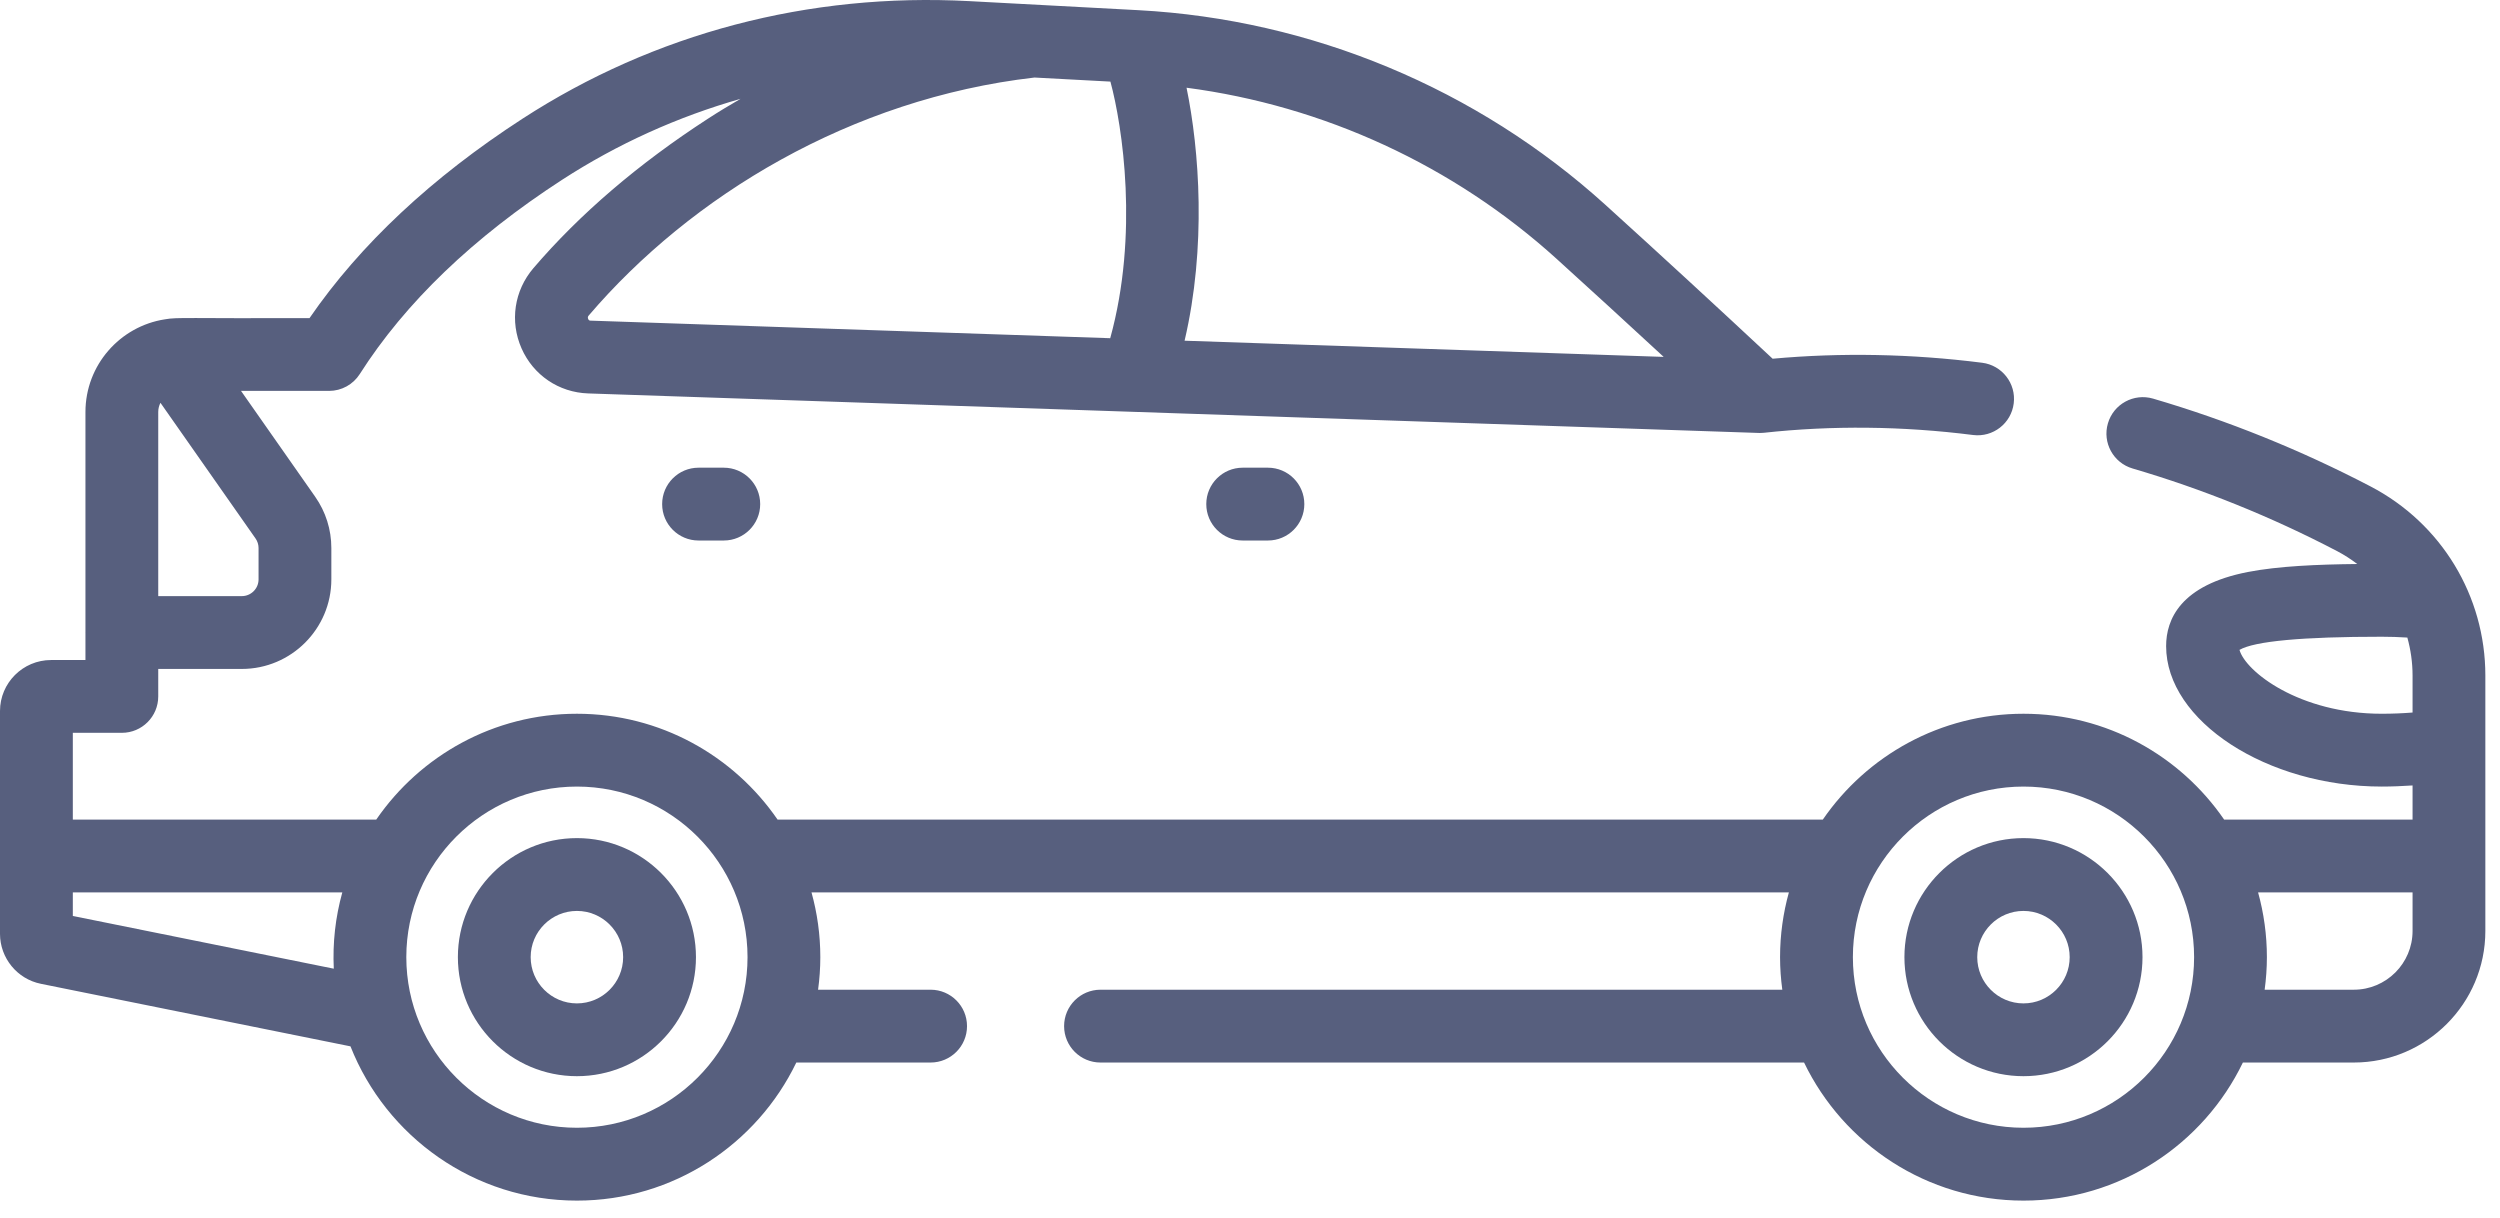
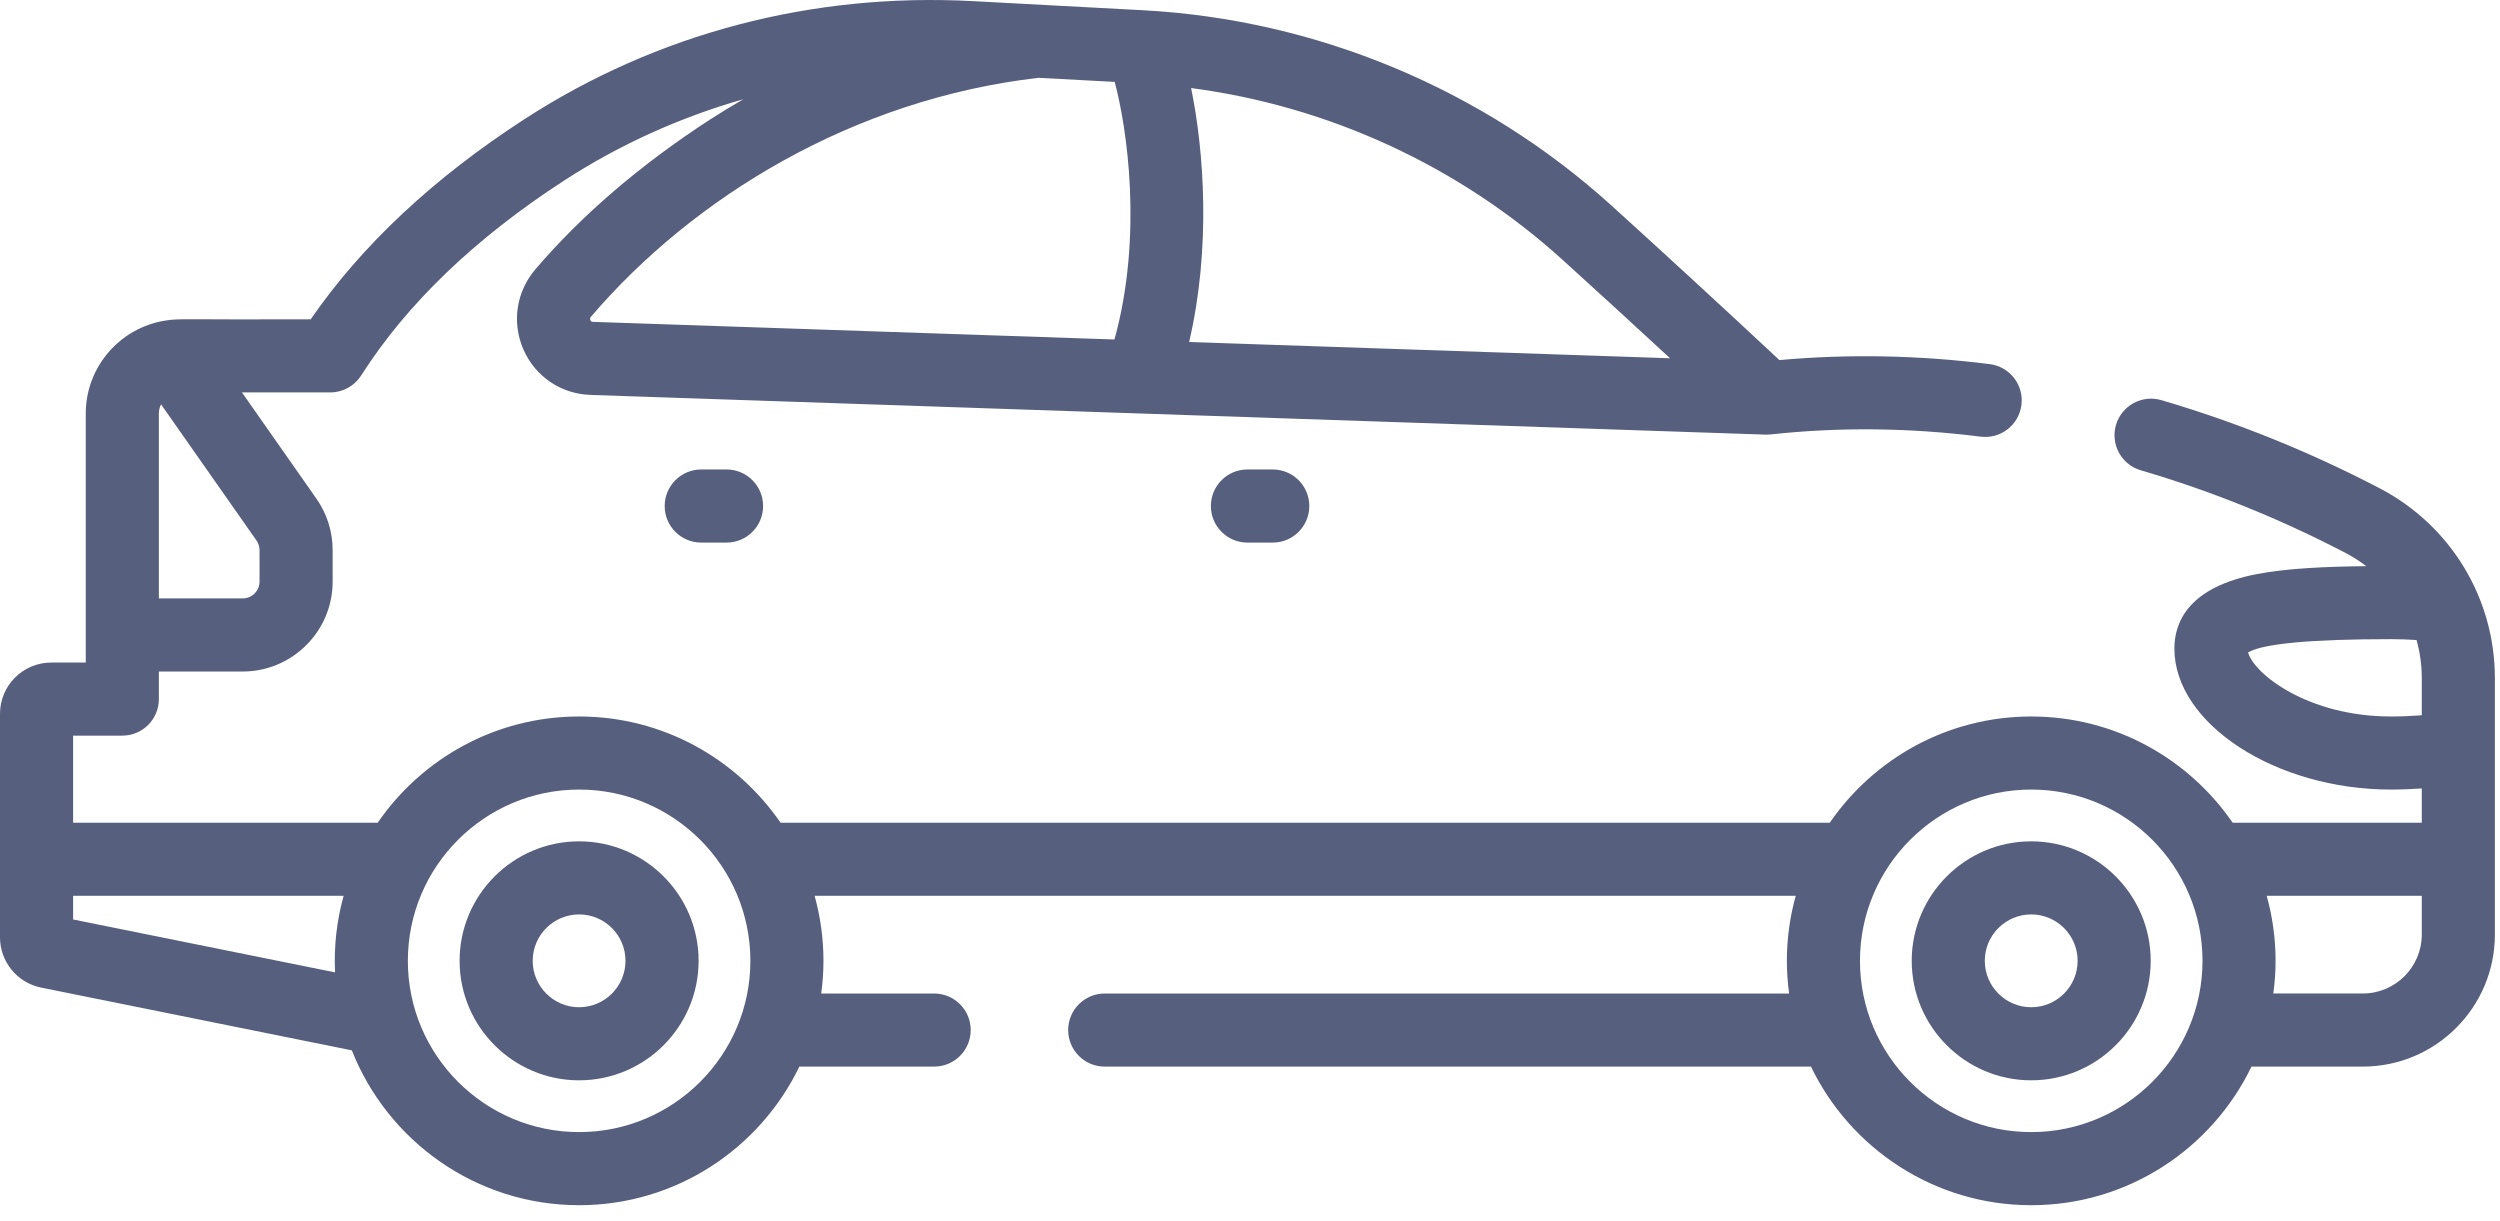
- <svg xmlns="http://www.w3.org/2000/svg" width="78" height="38" viewBox="0 0 78 38" fill="none">
-   <path d="M73.962 15.177C71.786 14.041 69.503 13.119 67.176 12.437C66.574 12.261 65.943 12.606 65.767 13.208C65.59 13.81 65.935 14.441 66.537 14.617C68.722 15.258 70.866 16.123 72.91 17.191C73.136 17.309 73.348 17.446 73.546 17.597C72.306 17.61 71.086 17.662 70.14 17.845C68.026 18.254 67.583 19.329 67.583 20.159C67.583 22.493 70.726 24.541 74.31 24.541C74.634 24.541 74.955 24.527 75.272 24.506V25.571H69.393C68.023 23.578 65.728 22.269 63.133 22.269C60.537 22.269 58.242 23.578 56.872 25.571H24.26C22.89 23.578 20.595 22.269 18 22.269C15.404 22.269 13.11 23.578 11.739 25.571H2.272V22.864H3.802C4.429 22.864 4.937 22.356 4.937 21.729V20.871H7.544C9.085 20.871 10.338 19.618 10.338 18.077V17.099C10.338 16.523 10.163 15.968 9.832 15.496L7.52 12.196H10.267C10.655 12.196 11.017 11.998 11.225 11.67C12.643 9.445 14.766 7.406 17.537 5.61C19.27 4.487 21.143 3.643 23.107 3.083C22.762 3.281 22.421 3.487 22.087 3.704C19.918 5.11 18.086 6.679 16.642 8.367C16.043 9.068 15.901 10.027 16.272 10.869C16.64 11.705 17.436 12.244 18.351 12.275C18.351 12.275 54.891 13.509 54.902 13.509C54.913 13.509 54.924 13.508 54.935 13.508C54.966 13.507 54.997 13.506 55.027 13.503L55.031 13.503C57.16 13.27 59.356 13.293 61.559 13.572C62.182 13.651 62.75 13.21 62.828 12.587C62.907 11.965 62.466 11.397 61.844 11.318C59.644 11.039 57.447 10.997 55.306 11.192C53.514 9.52 51.761 7.906 50.09 6.392C46.086 2.764 40.913 0.607 35.525 0.318L30.237 0.035C25.237 -0.232 20.417 1.036 16.301 3.704C13.47 5.539 11.237 7.629 9.657 9.925C5.879 9.941 5.543 9.89 5.144 9.963C3.743 10.18 2.666 11.392 2.666 12.854V19.722C2.666 19.727 2.665 19.731 2.665 19.735C2.665 19.74 2.666 19.744 2.666 19.749V20.593H1.593C0.715 20.593 0 21.307 0 22.184V29.135C0 29.892 0.539 30.548 1.277 30.695L10.935 32.646C12.047 35.461 14.794 37.459 18 37.459C21.011 37.459 23.618 35.697 24.845 33.151H29.035C29.662 33.151 30.171 32.643 30.171 32.015C30.171 31.388 29.662 30.879 29.035 30.879H25.524C25.569 30.547 25.594 30.209 25.594 29.864C25.594 29.164 25.497 28.487 25.319 27.843H55.813C55.635 28.487 55.538 29.164 55.538 29.864C55.538 30.209 55.563 30.547 55.608 30.879H34.336C33.708 30.879 33.2 31.388 33.2 32.015C33.2 32.643 33.708 33.151 34.336 33.151H56.287C57.514 35.698 60.122 37.459 63.133 37.459C66.144 37.459 68.751 35.697 69.978 33.151H73.439C75.702 33.151 77.543 31.31 77.543 29.047V21.079C77.543 18.591 76.171 16.33 73.962 15.177ZM18.351 9.953C18.325 9.895 18.354 9.861 18.369 9.843C21.559 6.112 26.543 3.08 32.276 2.419L34.645 2.546C35.023 3.944 35.533 7.312 34.639 10.552L18.428 10.004C18.402 10.003 18.372 10.002 18.351 9.953ZM51.907 11.135L36.959 10.63C37.644 7.703 37.421 4.682 37.02 2.737C41.3 3.299 45.349 5.161 48.565 8.075C49.648 9.056 50.766 10.081 51.907 11.135ZM8.067 17.099V18.077C8.067 18.365 7.832 18.599 7.544 18.599H4.937V12.853C4.937 12.75 4.963 12.654 5.006 12.567L7.972 16.799C8.034 16.888 8.067 16.991 8.067 17.099ZM2.272 28.578V27.843H10.68C10.464 28.623 10.376 29.413 10.414 30.223L2.272 28.578ZM18 35.186C15.065 35.186 12.677 32.798 12.677 29.863C12.677 26.928 15.065 24.541 18 24.541C20.935 24.541 23.323 26.928 23.323 29.863C23.323 32.798 20.935 35.186 18 35.186ZM74.31 22.269C71.743 22.269 70.059 20.953 69.872 20.276C70.342 20.004 71.833 19.866 74.31 19.866C74.578 19.866 74.845 19.875 75.109 19.892C75.215 20.273 75.272 20.671 75.272 21.079V22.231C74.957 22.256 74.635 22.269 74.31 22.269ZM63.133 35.186C60.197 35.186 57.81 32.798 57.81 29.863C57.81 26.928 60.197 24.541 63.133 24.541C66.068 24.541 68.456 26.928 68.456 29.863C68.456 32.798 66.068 35.186 63.133 35.186ZM73.439 30.879H70.657C70.702 30.547 70.727 30.208 70.727 29.863C70.727 29.164 70.63 28.486 70.452 27.842H75.272V29.046C75.272 30.057 74.449 30.879 73.439 30.879Z" fill="#1F2A53" fill-opacity="0.75" />
-   <path d="M18 26.149C15.952 26.149 14.286 27.816 14.286 29.863C14.286 31.911 15.952 33.577 18 33.577C20.048 33.577 21.714 31.911 21.714 29.863C21.714 27.816 20.048 26.149 18 26.149ZM18 31.306C17.204 31.306 16.557 30.659 16.557 29.863C16.557 29.068 17.204 28.421 18 28.421C18.795 28.421 19.442 29.068 19.442 29.863C19.442 30.659 18.795 31.306 18 31.306Z" fill="#1F2A53" fill-opacity="0.75" />
-   <path d="M63.132 26.149C61.084 26.149 59.418 27.816 59.418 29.863C59.418 31.911 61.084 33.577 63.132 33.577C65.18 33.577 66.846 31.911 66.846 29.863C66.846 27.816 65.18 26.149 63.132 26.149ZM63.132 31.306C62.337 31.306 61.69 30.659 61.69 29.863C61.69 29.068 62.337 28.421 63.132 28.421C63.927 28.421 64.574 29.068 64.574 29.863C64.574 30.659 63.927 31.306 63.132 31.306Z" fill="#1F2A53" fill-opacity="0.75" />
-   <path d="M38.772 14.592C38.144 14.592 37.636 15.101 37.636 15.728C37.636 16.356 38.144 16.864 38.772 16.864H39.559C40.187 16.864 40.695 16.356 40.695 15.728C40.695 15.101 40.187 14.592 39.559 14.592H38.772Z" fill="#1F2A53" fill-opacity="0.75" />
-   <path d="M21.795 14.592C21.167 14.592 20.659 15.101 20.659 15.728C20.659 16.356 21.167 16.864 21.795 16.864H22.582C23.209 16.864 23.718 16.356 23.718 15.728C23.718 15.101 23.209 14.592 22.582 14.592H21.795Z" fill="#1F2A53" fill-opacity="0.75" />
+ <svg xmlns="http://www.w3.org/2000/svg" width="86" height="42" viewBox="0 0 86 42" fill="none">
+   <path d="M81.86 16.797C79.452 15.54 76.925 14.52 74.35 13.765C73.683 13.57 72.985 13.952 72.79 14.618C72.594 15.284 72.976 15.983 73.643 16.178C76.061 16.887 78.434 17.845 80.696 19.026C80.946 19.157 81.18 19.309 81.399 19.476C80.027 19.49 78.677 19.548 77.63 19.75C75.29 20.203 74.799 21.393 74.799 22.311C74.799 24.895 78.279 27.161 82.245 27.161C82.604 27.161 82.959 27.146 83.309 27.123V28.301H76.803C75.287 26.096 72.747 24.647 69.874 24.647C67.001 24.647 64.462 26.096 62.945 28.301H26.851C25.334 26.096 22.794 24.647 19.922 24.647C17.049 24.647 14.509 26.096 12.993 28.301H2.515V25.306H4.208C4.902 25.306 5.465 24.743 5.465 24.049V23.1H8.35C10.055 23.1 11.443 21.713 11.443 20.008V18.925C11.443 18.287 11.249 17.673 10.882 17.15L8.323 13.499H11.363C11.793 13.499 12.193 13.279 12.424 12.917C13.993 10.453 16.343 8.196 19.409 6.209C21.327 4.966 23.401 4.032 25.575 3.412C25.192 3.632 24.815 3.86 24.445 4.099C22.045 5.655 20.017 7.392 18.42 9.261C17.756 10.037 17.599 11.098 18.009 12.03C18.417 12.955 19.298 13.551 20.311 13.585C20.311 13.585 60.753 14.952 60.765 14.952C60.777 14.952 60.789 14.951 60.801 14.95C60.835 14.95 60.87 14.948 60.903 14.945L60.907 14.945C63.264 14.687 65.694 14.712 68.132 15.021C68.822 15.109 69.45 14.62 69.537 13.931C69.625 13.243 69.137 12.614 68.448 12.526C66.013 12.218 63.582 12.172 61.212 12.387C59.229 10.536 57.289 8.751 55.439 7.074C51.008 3.059 45.282 0.672 39.318 0.352L33.466 0.039C27.932 -0.257 22.598 1.147 18.041 4.099C14.908 6.13 12.437 8.444 10.688 10.984C6.507 11.003 6.135 10.946 5.693 11.027C4.142 11.267 2.95 12.608 2.95 14.226V21.828C2.95 21.833 2.95 21.838 2.95 21.843C2.95 21.848 2.95 21.853 2.95 21.858V22.792H1.763C0.791 22.792 0 23.582 0 24.553V32.246C0 33.084 0.596 33.81 1.414 33.973L12.103 36.132C13.334 39.248 16.373 41.459 19.922 41.459C23.254 41.459 26.14 39.509 27.498 36.691H32.135C32.83 36.691 33.392 36.129 33.392 35.434C33.392 34.74 32.83 34.177 32.135 34.177H28.25C28.3 33.809 28.327 33.434 28.327 33.053C28.327 32.278 28.22 31.529 28.023 30.816H61.773C61.576 31.529 61.468 32.278 61.468 33.053C61.468 33.434 61.496 33.809 61.546 34.177H38.002C37.308 34.177 36.745 34.74 36.745 35.434C36.745 36.129 37.308 36.691 38.002 36.691H62.297C63.656 39.51 66.542 41.459 69.874 41.459C73.207 41.459 76.092 39.509 77.451 36.691H81.281C83.786 36.691 85.824 34.654 85.824 32.149V23.33C85.824 20.577 84.305 18.074 81.86 16.797ZM20.31 11.016C20.282 10.952 20.314 10.914 20.331 10.894C23.862 6.765 29.377 3.409 35.723 2.677L38.345 2.817C38.763 4.365 39.328 8.093 38.338 11.678L20.395 11.072C20.367 11.071 20.334 11.07 20.31 11.016ZM57.45 12.324L40.906 11.765C41.664 8.525 41.417 5.182 40.974 3.029C45.71 3.651 50.192 5.712 53.751 8.937C54.95 10.024 56.187 11.157 57.45 12.324ZM8.928 18.925V20.007C8.928 20.326 8.669 20.585 8.35 20.585H5.465V14.226C5.465 14.112 5.493 14.005 5.54 13.909L8.823 18.593C8.892 18.691 8.928 18.806 8.928 18.925ZM2.515 31.63V30.816H11.821C11.582 31.679 11.484 32.554 11.526 33.45L2.515 31.63ZM19.922 38.944C16.673 38.944 14.03 36.301 14.03 33.053C14.03 29.804 16.673 27.161 19.922 27.161C23.17 27.161 25.813 29.804 25.813 33.053C25.813 36.301 23.17 38.944 19.922 38.944ZM82.245 24.647C79.403 24.647 77.541 23.19 77.333 22.442C77.853 22.14 79.503 21.987 82.245 21.987C82.542 21.987 82.837 21.997 83.129 22.017C83.247 22.437 83.309 22.878 83.309 23.329V24.605C82.961 24.632 82.605 24.647 82.245 24.647ZM69.874 38.944C66.626 38.944 63.983 36.301 63.983 33.053C63.983 29.804 66.626 27.161 69.874 27.161C73.123 27.161 75.766 29.804 75.766 33.053C75.766 36.301 73.123 38.944 69.874 38.944ZM81.281 34.176H78.202C78.252 33.809 78.28 33.434 78.28 33.053C78.28 32.278 78.172 31.528 77.975 30.816H83.309V32.148C83.309 33.267 82.399 34.176 81.281 34.176Z" fill="#1F2A53" fill-opacity="0.75" />
+   <path d="M19.921 28.942C17.655 28.942 15.81 30.786 15.81 33.052C15.81 35.319 17.655 37.163 19.921 37.163C22.188 37.163 24.032 35.319 24.032 33.052C24.032 30.786 22.188 28.942 19.921 28.942ZM19.921 34.649C19.041 34.649 18.325 33.932 18.325 33.052C18.325 32.172 19.041 31.456 19.921 31.456C20.801 31.456 21.517 32.172 21.517 33.052C21.517 33.932 20.801 34.649 19.921 34.649Z" fill="#1F2A53" fill-opacity="0.75" />
+   <path d="M69.873 28.942C67.607 28.942 65.763 30.786 65.763 33.052C65.763 35.319 67.607 37.163 69.873 37.163C72.14 37.163 73.984 35.319 73.984 33.052C73.984 30.786 72.14 28.942 69.873 28.942ZM69.873 34.649C68.993 34.649 68.277 33.932 68.277 33.052C68.277 32.172 68.993 31.456 69.873 31.456C70.754 31.456 71.47 32.172 71.47 33.052C71.47 33.932 70.754 34.649 69.873 34.649Z" fill="#1F2A53" fill-opacity="0.75" />
+   <path d="M42.911 16.15C42.217 16.15 41.654 16.713 41.654 17.408C41.654 18.102 42.217 18.665 42.911 18.665H43.783C44.477 18.665 45.04 18.102 45.04 17.408C45.04 16.713 44.477 16.15 43.783 16.15H42.911Z" fill="#1F2A53" fill-opacity="0.75" />
+   <path d="M24.122 16.15C23.428 16.15 22.865 16.713 22.865 17.408C22.865 18.102 23.428 18.665 24.122 18.665H24.994C25.688 18.665 26.251 18.102 26.251 17.408C26.251 16.713 25.688 16.15 24.994 16.15H24.122Z" fill="#1F2A53" fill-opacity="0.75" />
</svg>
